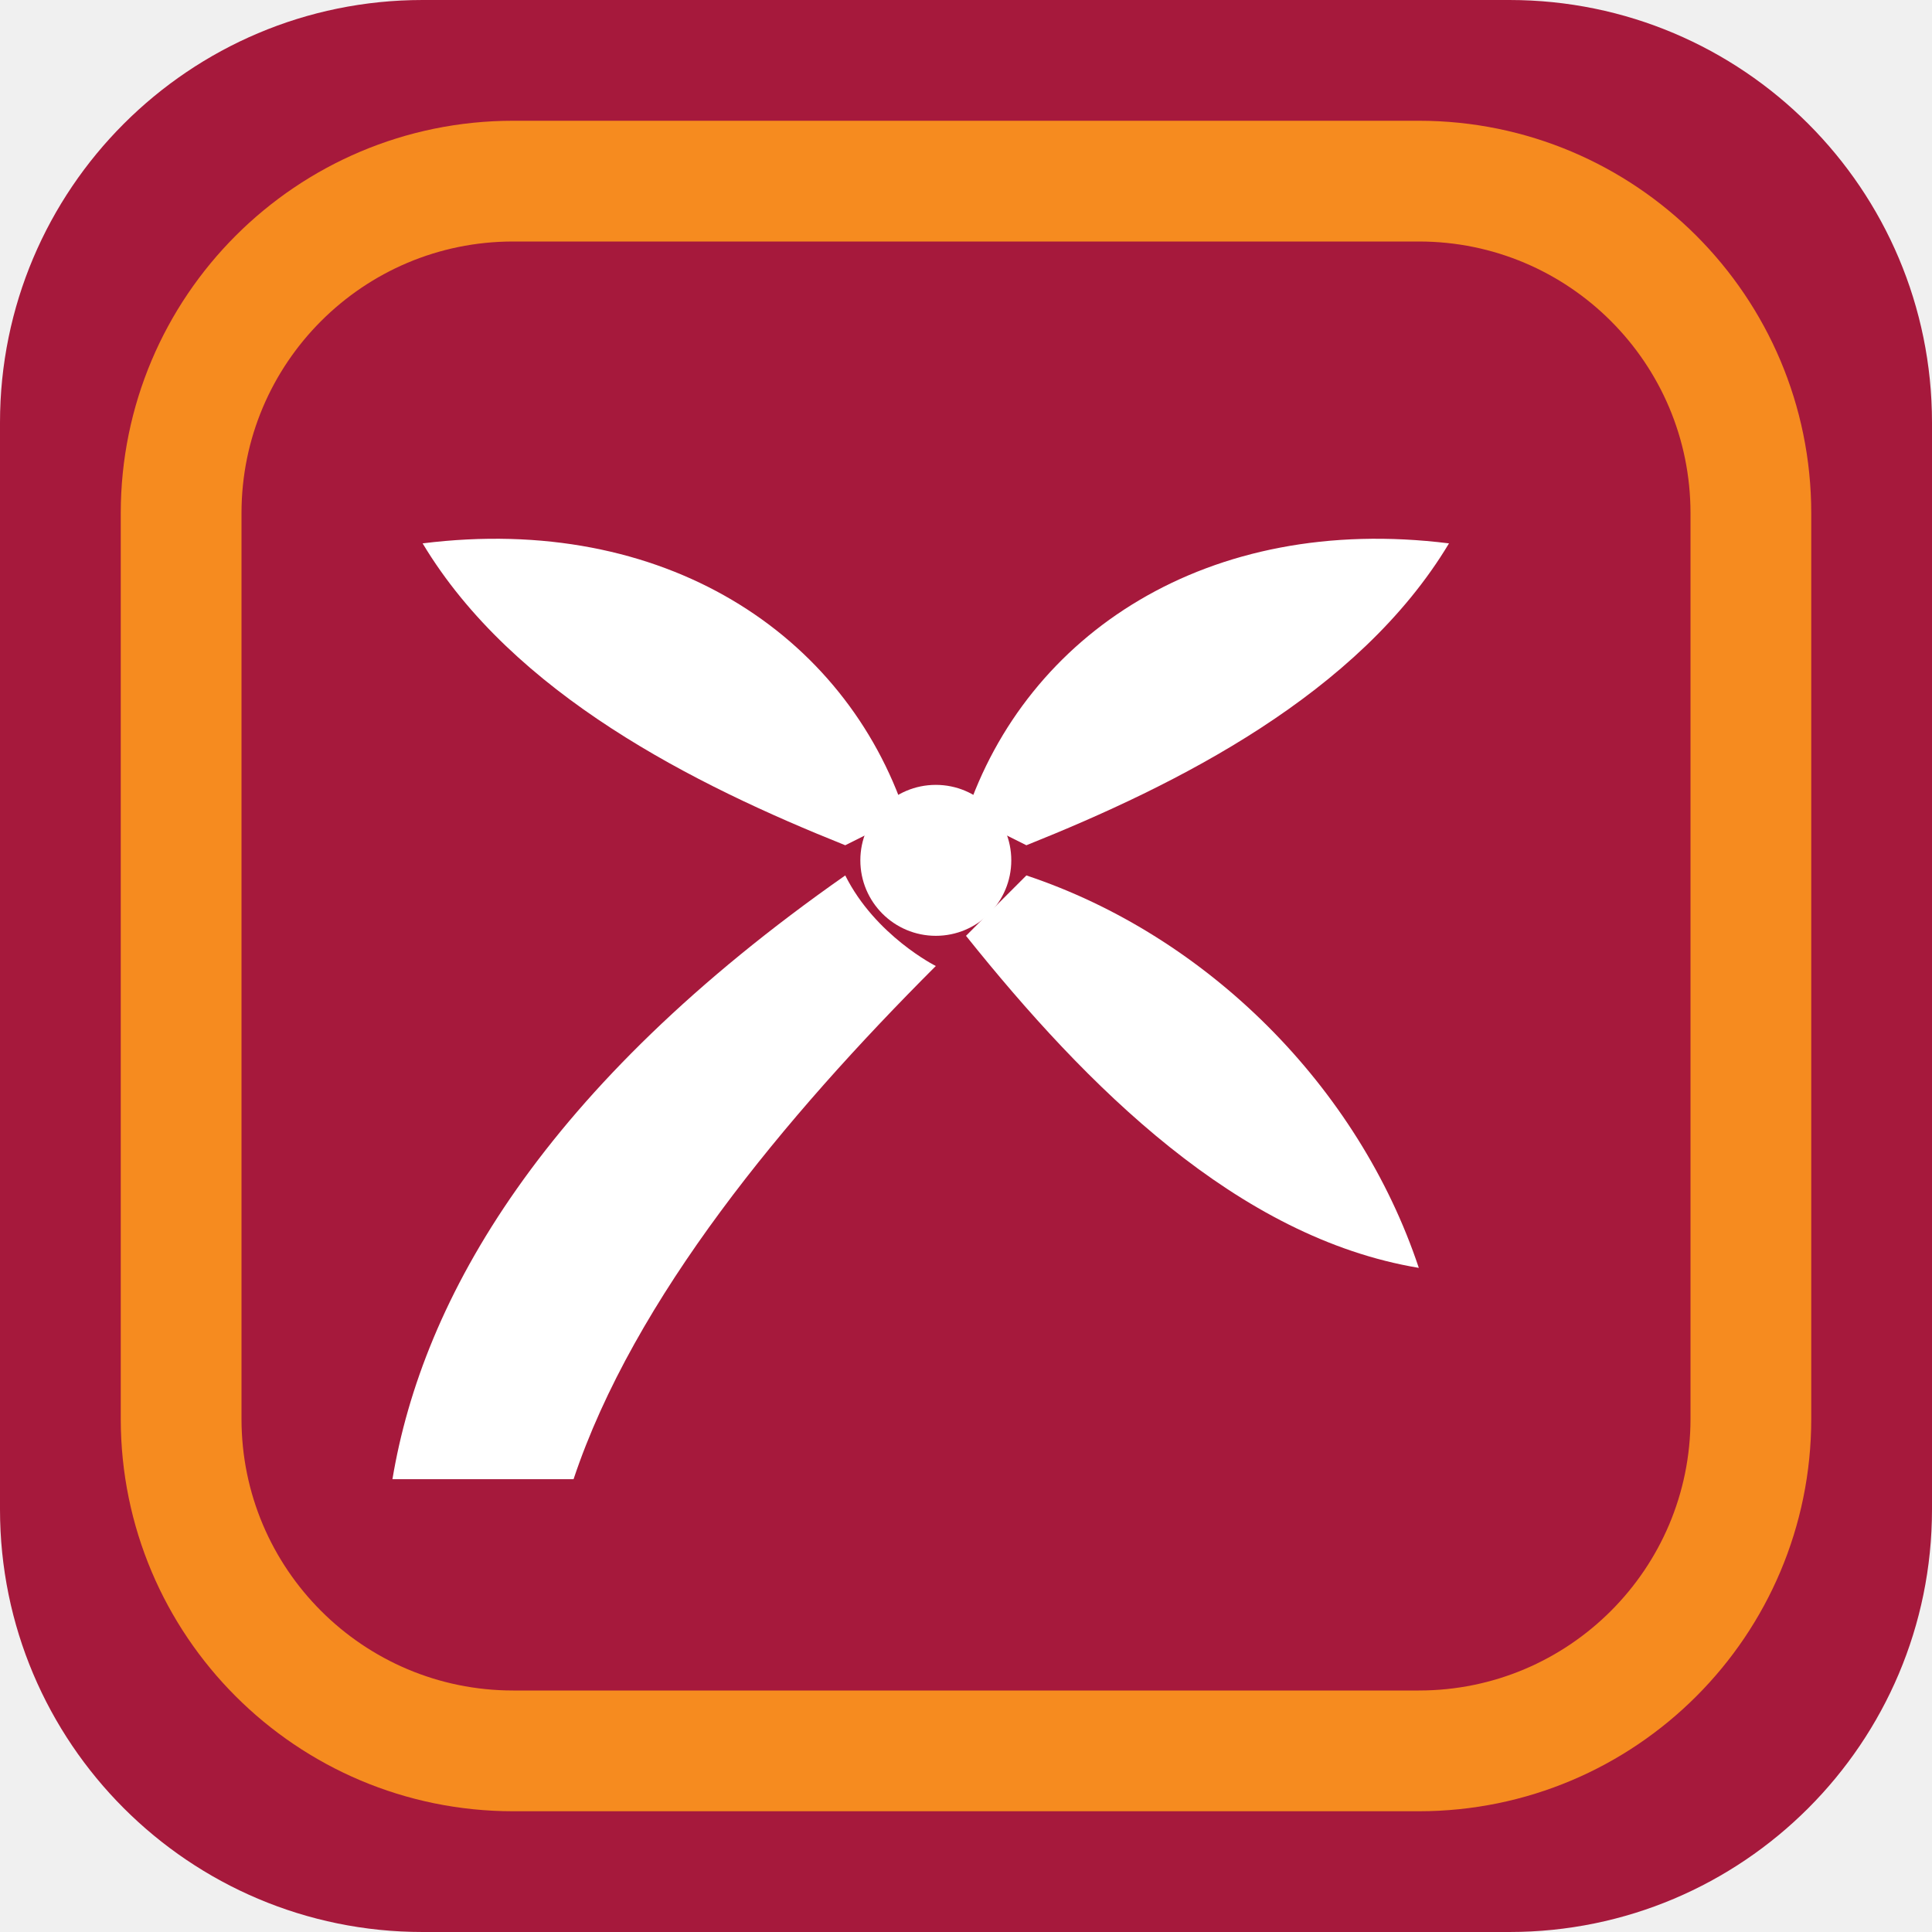
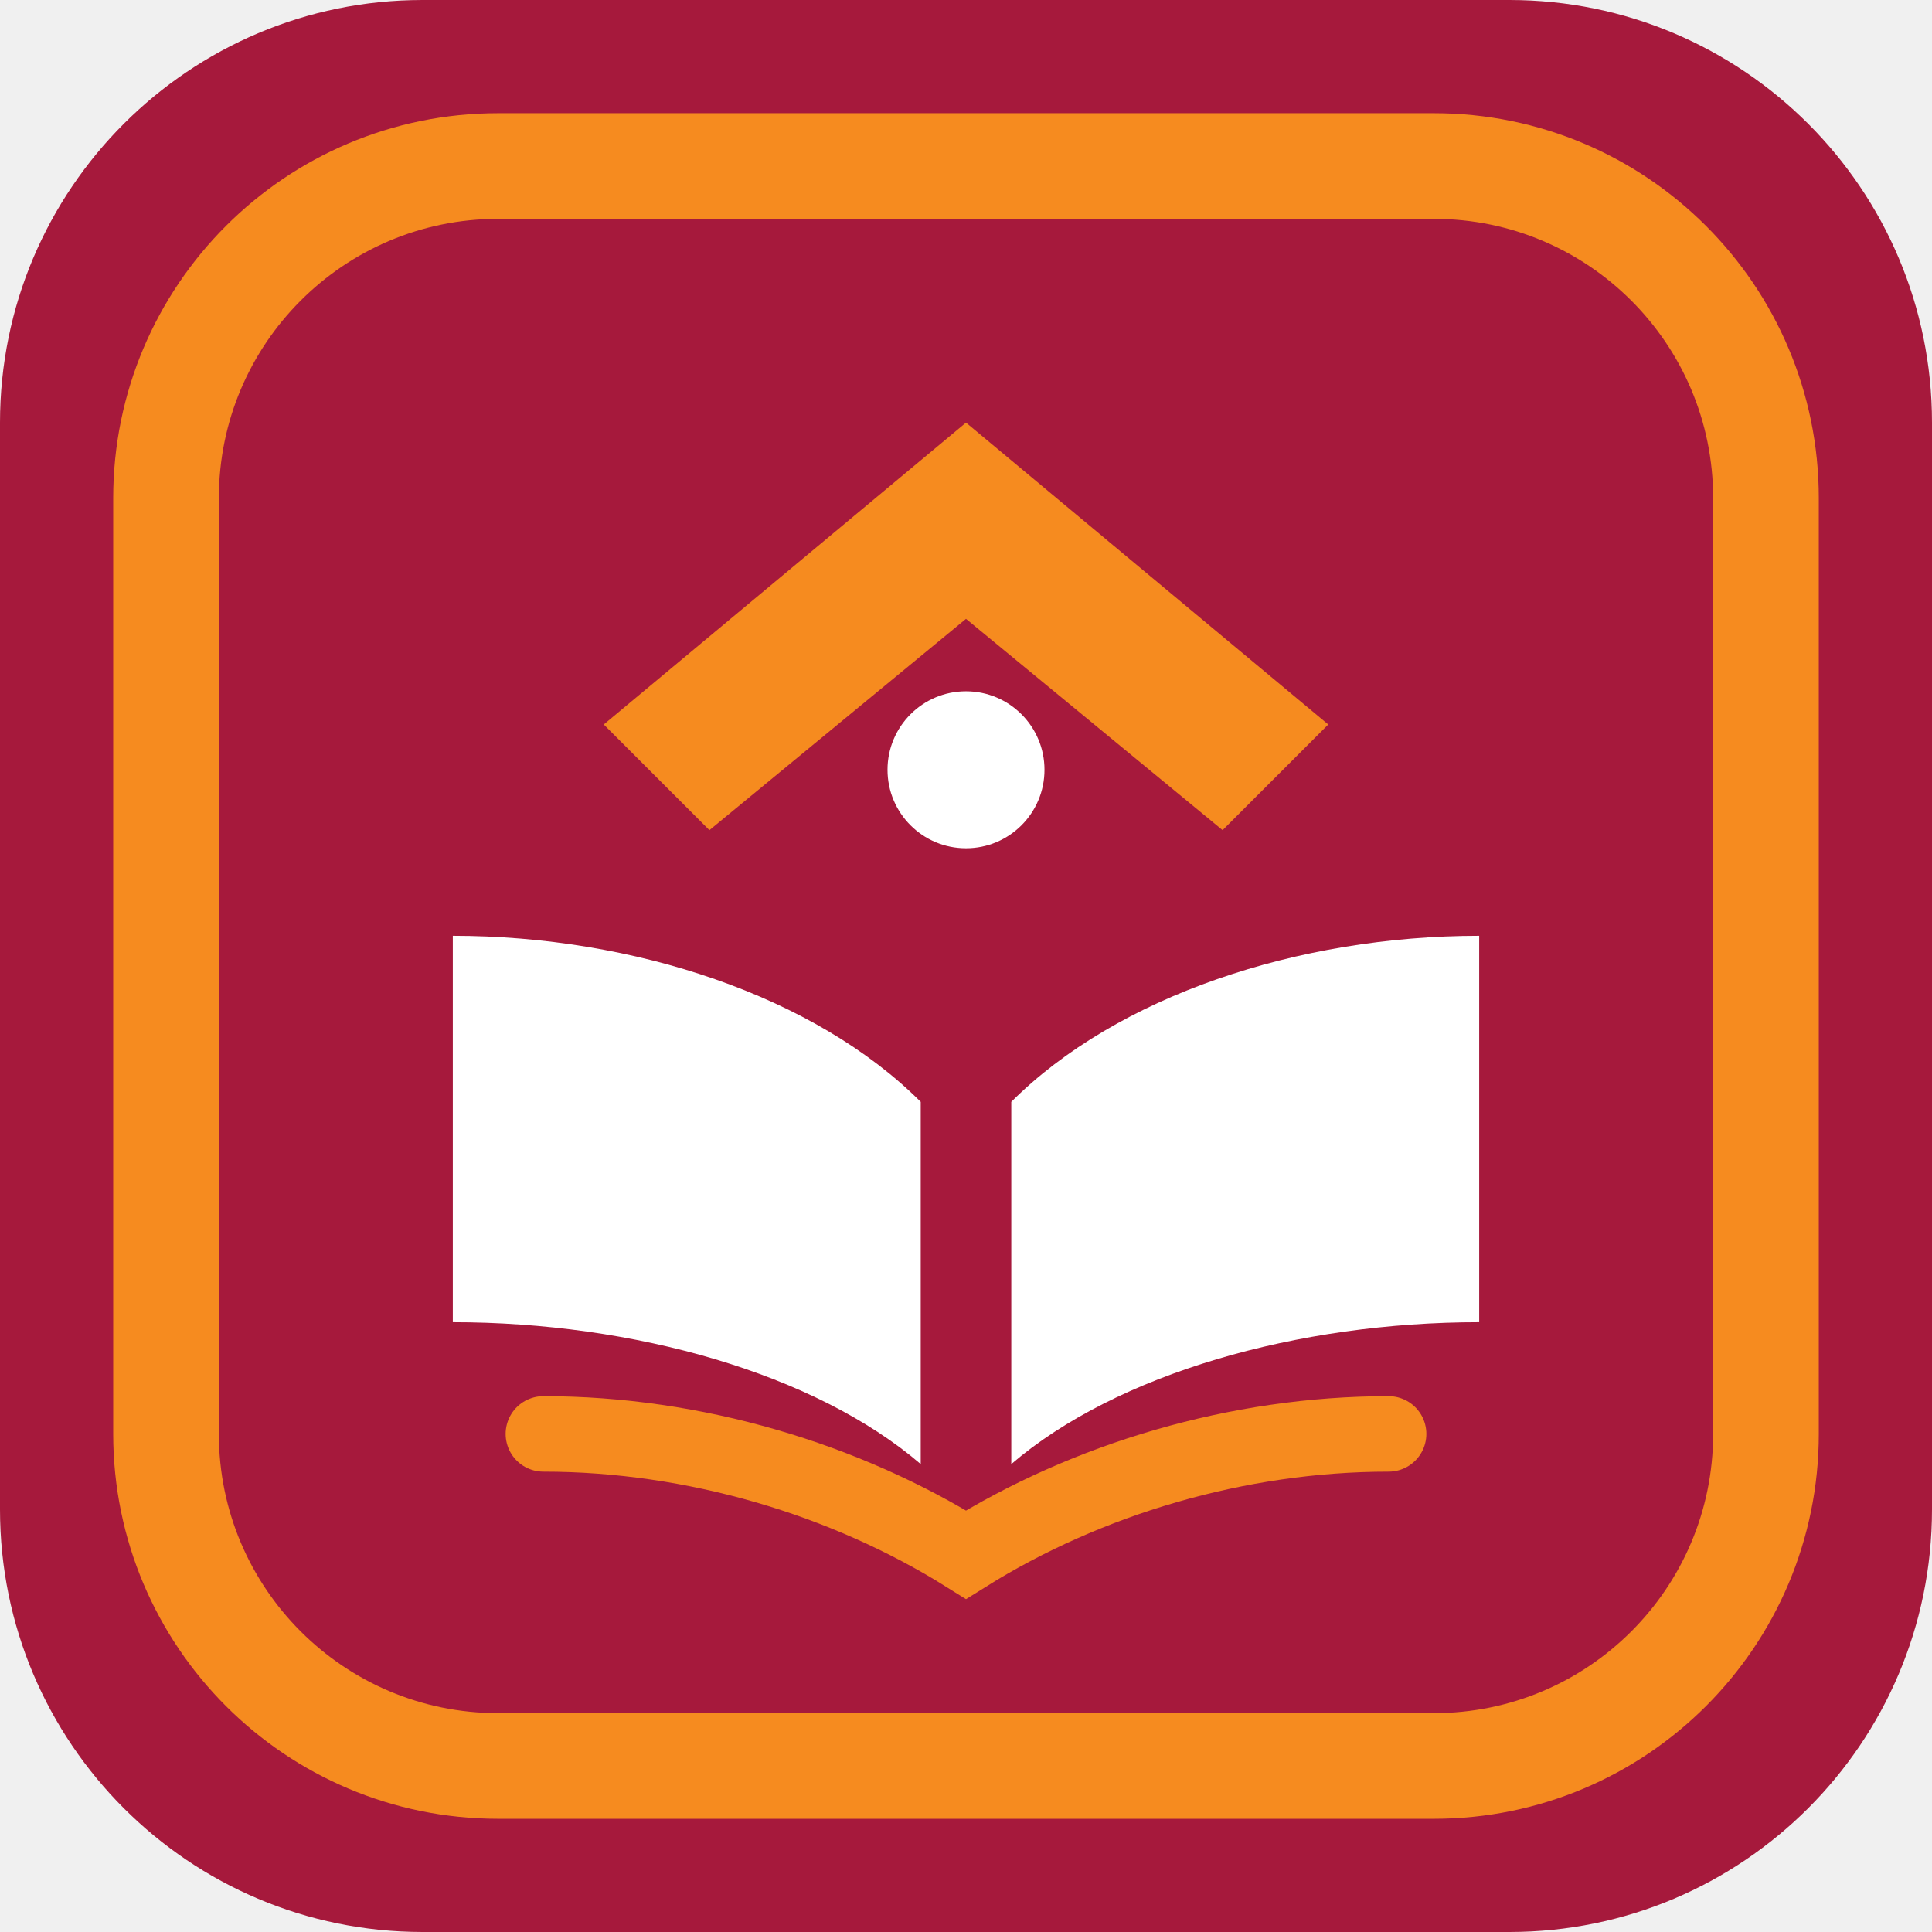
<svg xmlns="http://www.w3.org/2000/svg" viewBox="0 0 64 64" fill="none">
  <rect width="64" height="64" rx="14" fill="#A6193C" />
-   <rect x="6" y="6" width="52" height="52" rx="11" stroke="#F68B1F" stroke-width="4" />
-   <g fill="#FFFFFF">
-     <path d="M30 27 C28 21 22 17 14 18 C 17 23 23 26 28 28 Z" />
-     <path d="M32 27 C34 21 40 17 48 18 C 45 23 39 26 34 28 Z" />
-     <path d="M34 29 C40 31 45 36 47 42 C 41 41 36 36 32 31 Z" />
-     <path d="M13 49 C14 43 18 36 28 29 C29 31 31 32 31 32 C26 37 21 43 19 49 Z" />
-     <circle cx="31" cy="28.5" r="2.5" />
-   </g>
+   <rect x="5.5" y="5.5" width="53" height="53" rx="11" stroke="#F68B1F" stroke-width="3.5" />
+   <path d="M20 24 L32 14 L44 24 L40.5 27.5 L32 20.5 L23.5 27.5 Z" fill="#F68B1F" />
+   <circle cx="32" cy="25.5" r="2.6" fill="#FFFFFF" />
+   <path d="M15 31 C21 31 27 33 30.5 36.5 L30.5 48.5 C27 45.5 21 43.8 15 43.8 Z" fill="#FFFFFF" />
+   <path d="M49 31 C43 31 37 33 33.5 36.5 L33.5 48.5 C37 45.5 43 43.8 49 43.8 Z" fill="#FFFFFF" />
+   <path d="M18 47.5 C23 47.5 28 49 32 51.5 C36 49 41 47.5 46 47.5" stroke="#F68B1F" stroke-width="2.5" stroke-linecap="round" />
</svg>
